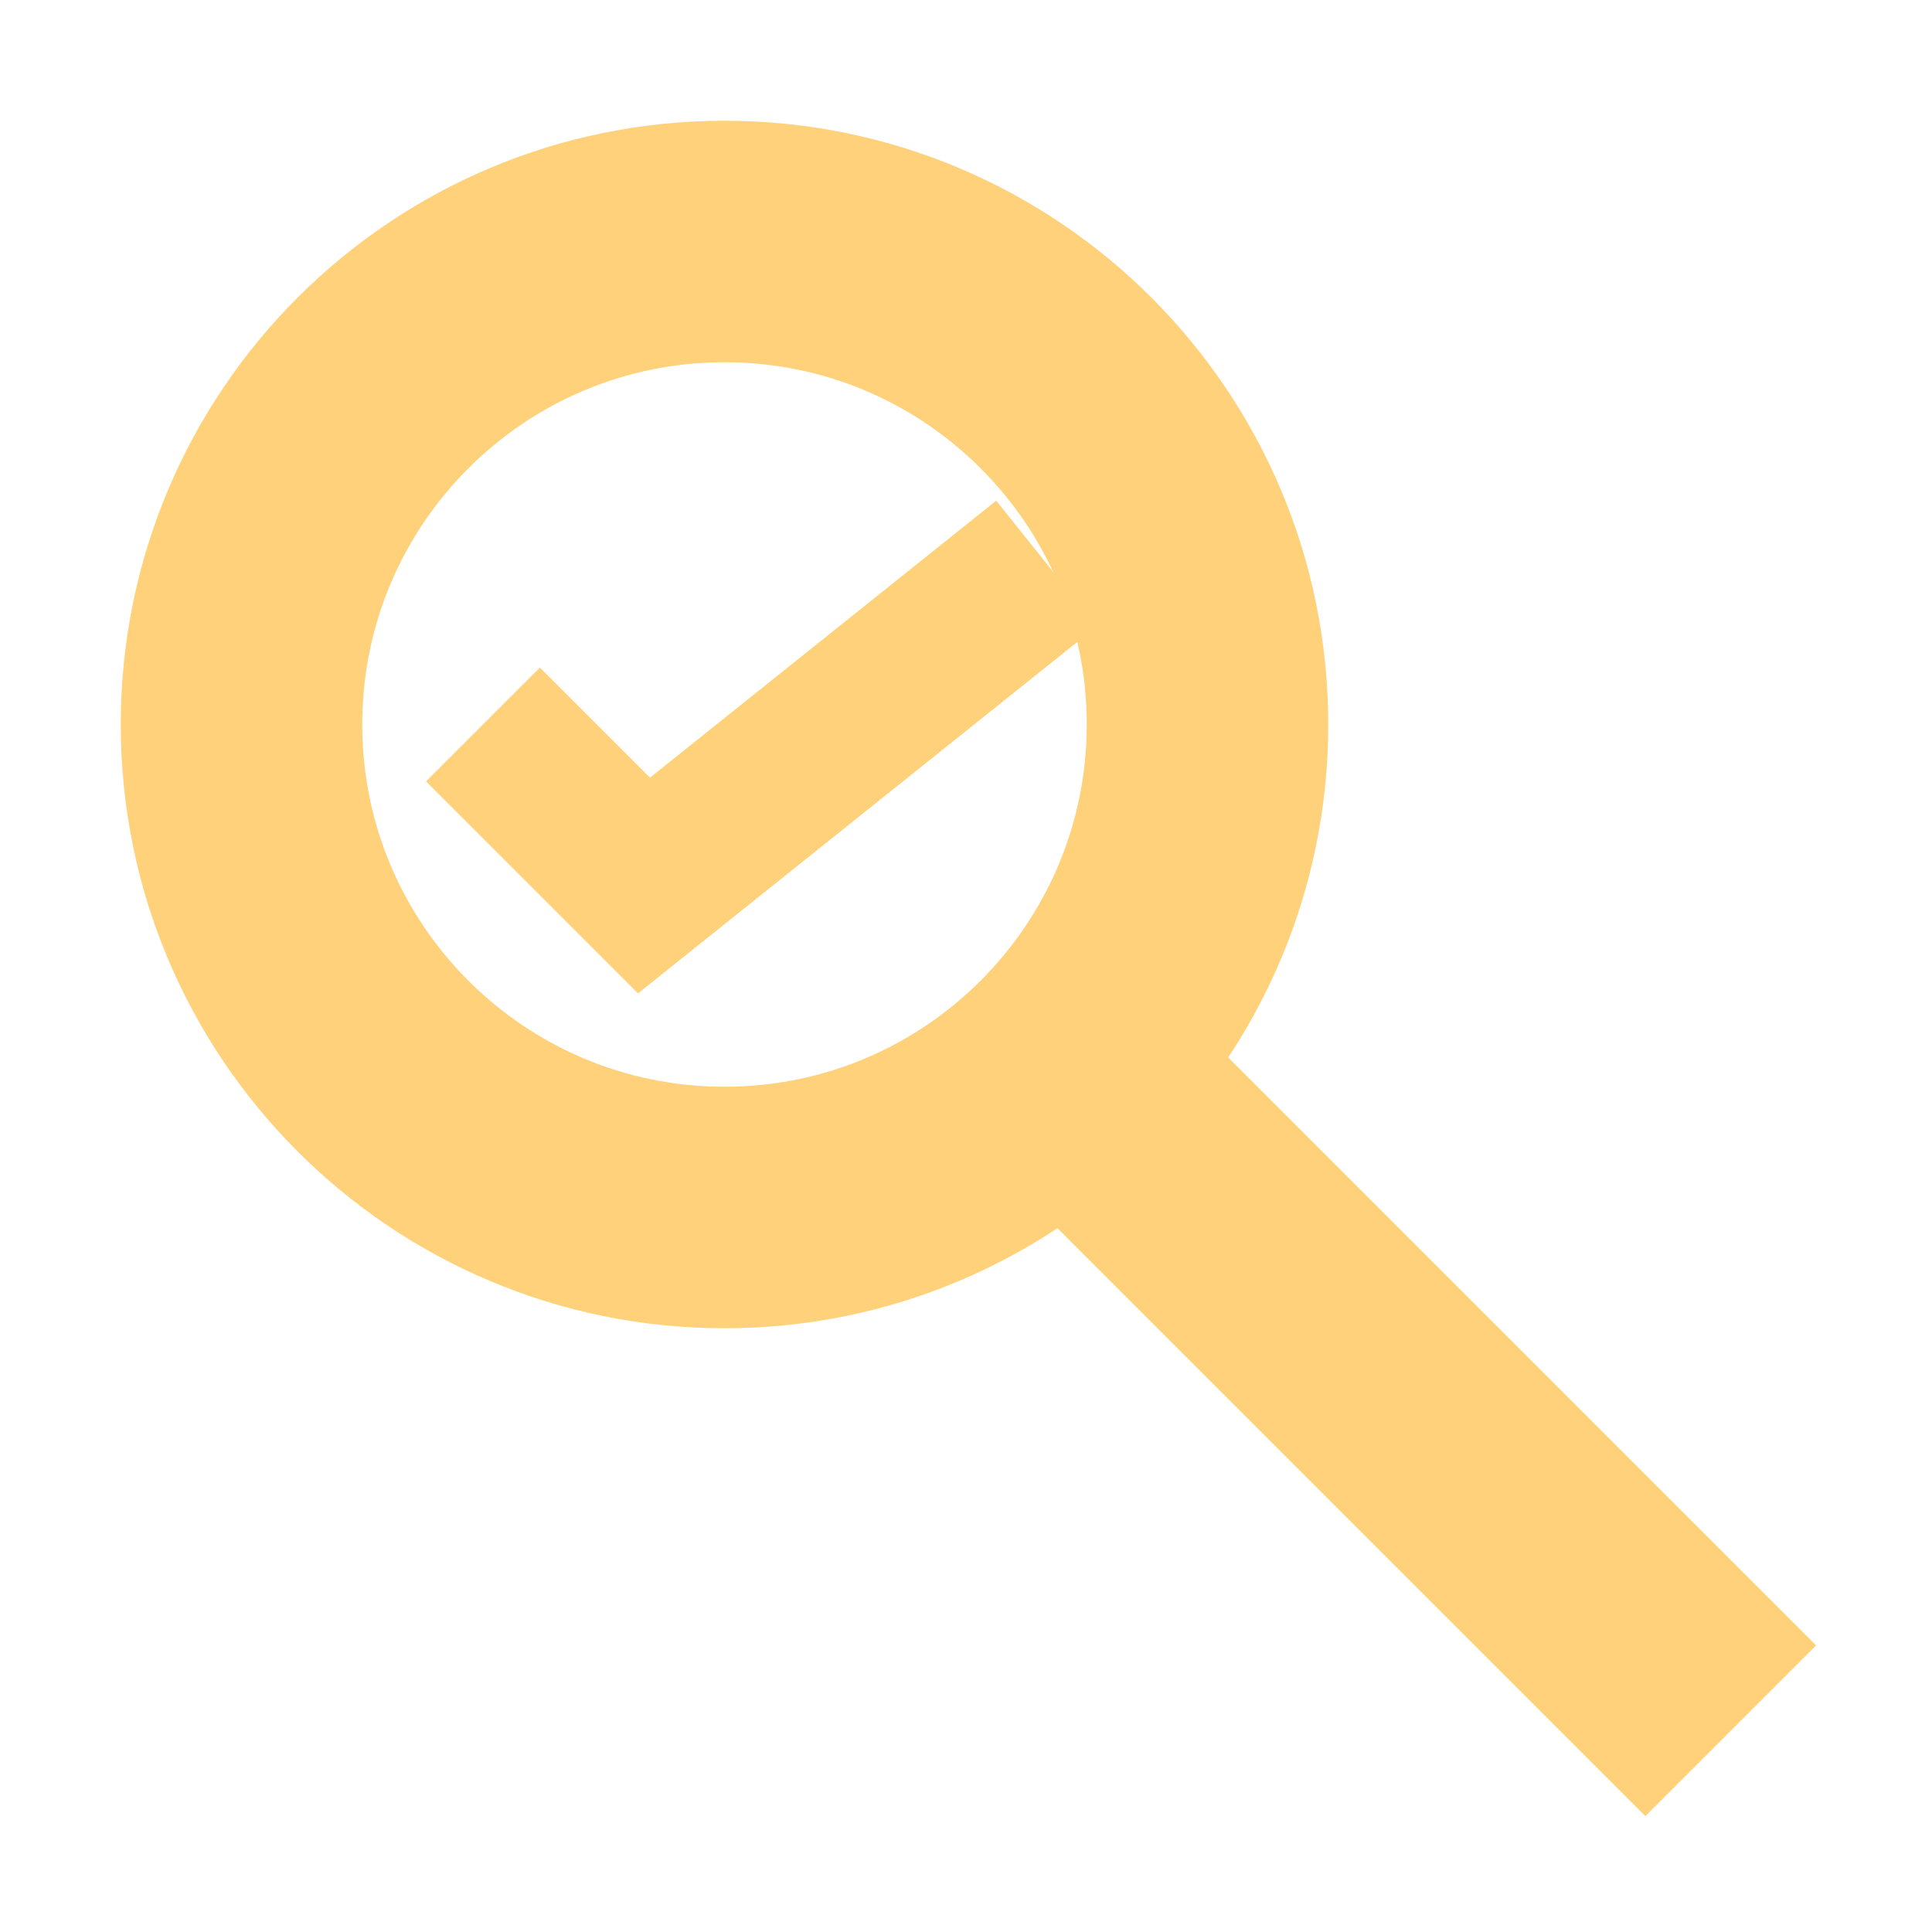
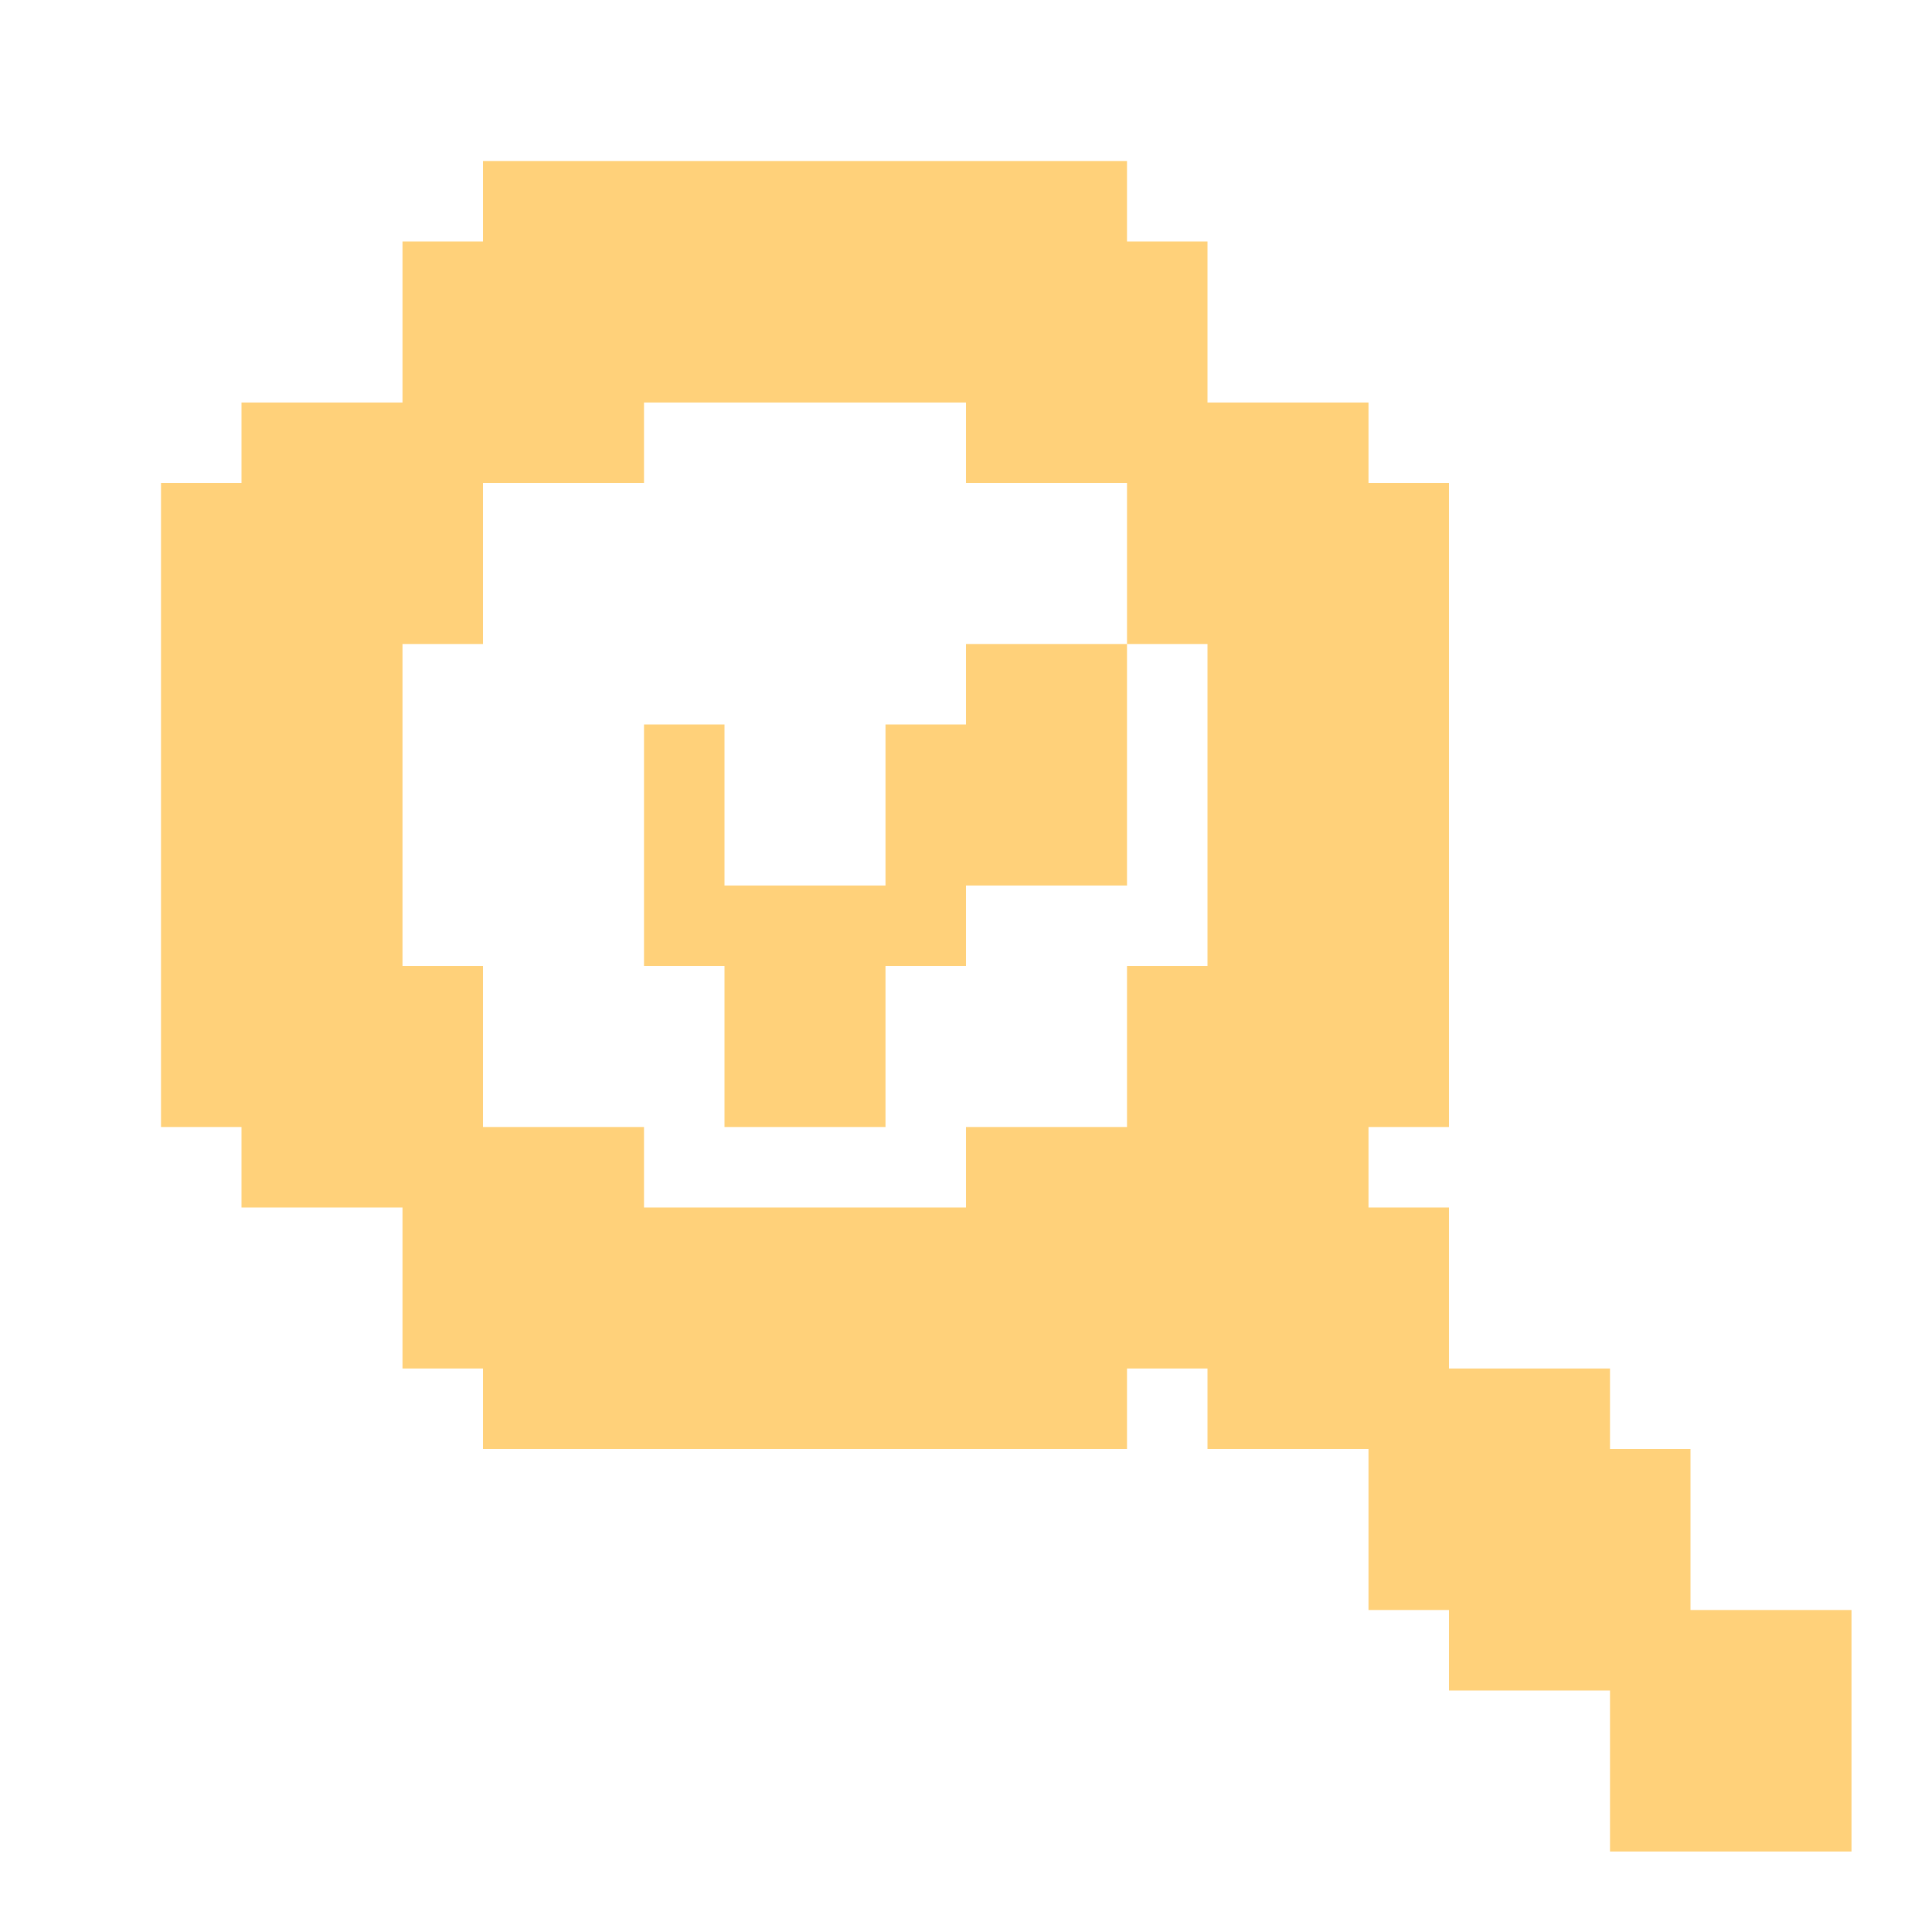
<svg xmlns="http://www.w3.org/2000/svg" width="24" height="24" viewBox="0 0 24 24" role="img" aria-label="Force recheck">
  <g color="#ffd17a">
-     <circle cx="9" cy="9" r="6" fill="none" stroke="currentColor" stroke-width="3" />
-     <path d="M13.5 13.5 L21.5 21.5" fill="none" stroke="currentColor" stroke-width="3" stroke-linecap="butt" stroke-linejoin="miter" />
-     <path d="M6 9 L8 11 L13 7" fill="none" stroke="currentColor" stroke-width="2" stroke-linecap="butt" stroke-linejoin="miter" />
+     <path d="M6 2 H14 V3 H6 Z M5 3 H15 V5 H5 Z M3 5 H8 V6 H3 Z M12 5 H17 V6 H12 Z M2 6 H6 V8 H2 Z M14 6 H18 V8 H14 Z M2 8 H5 V9 H2 Z M15 8 H18 V9 H15 Z M2 9 H5 V11 H2 Z M15 9 H18 V11 H15 Z M2 11 H5 V12 H2 Z M15 11 H18 V12 H15 Z M2 12 H6 V14 H2 Z M14 12 H18 V14 H14 Z M3 14 H8 V15 H3 Z M12 14 H17 V15 H12 Z M5 15 H18 V17 H5 Z M6 17 H14 V18 H6 Z M15 17 H20 V18 H15 Z M17 18 H21 V20 H17 Z M18 20 H23 V21 H18 Z M20 21 H23 V23 H20 Z" fill="currentColor" />
+     <path d="M12 8 H14 V9 H12 Z M8 9 H9 V11 H8 Z M11 9 H14 V11 H11 Z M8 11 H12 V12 H8 Z M9 12 H11 V14 H9 Z" fill="currentColor" />
  </g>
</svg>
